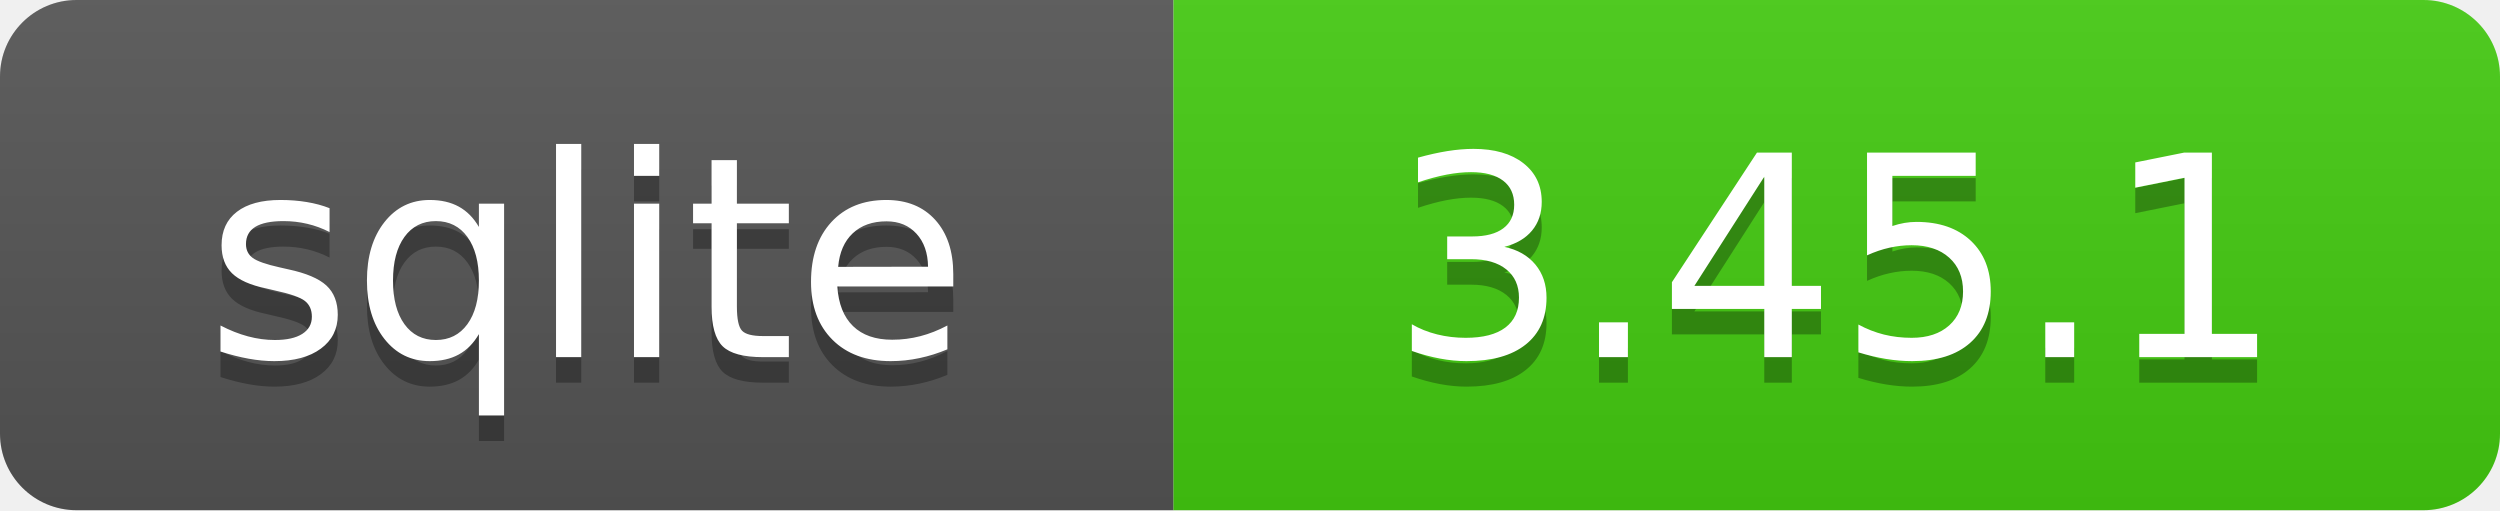
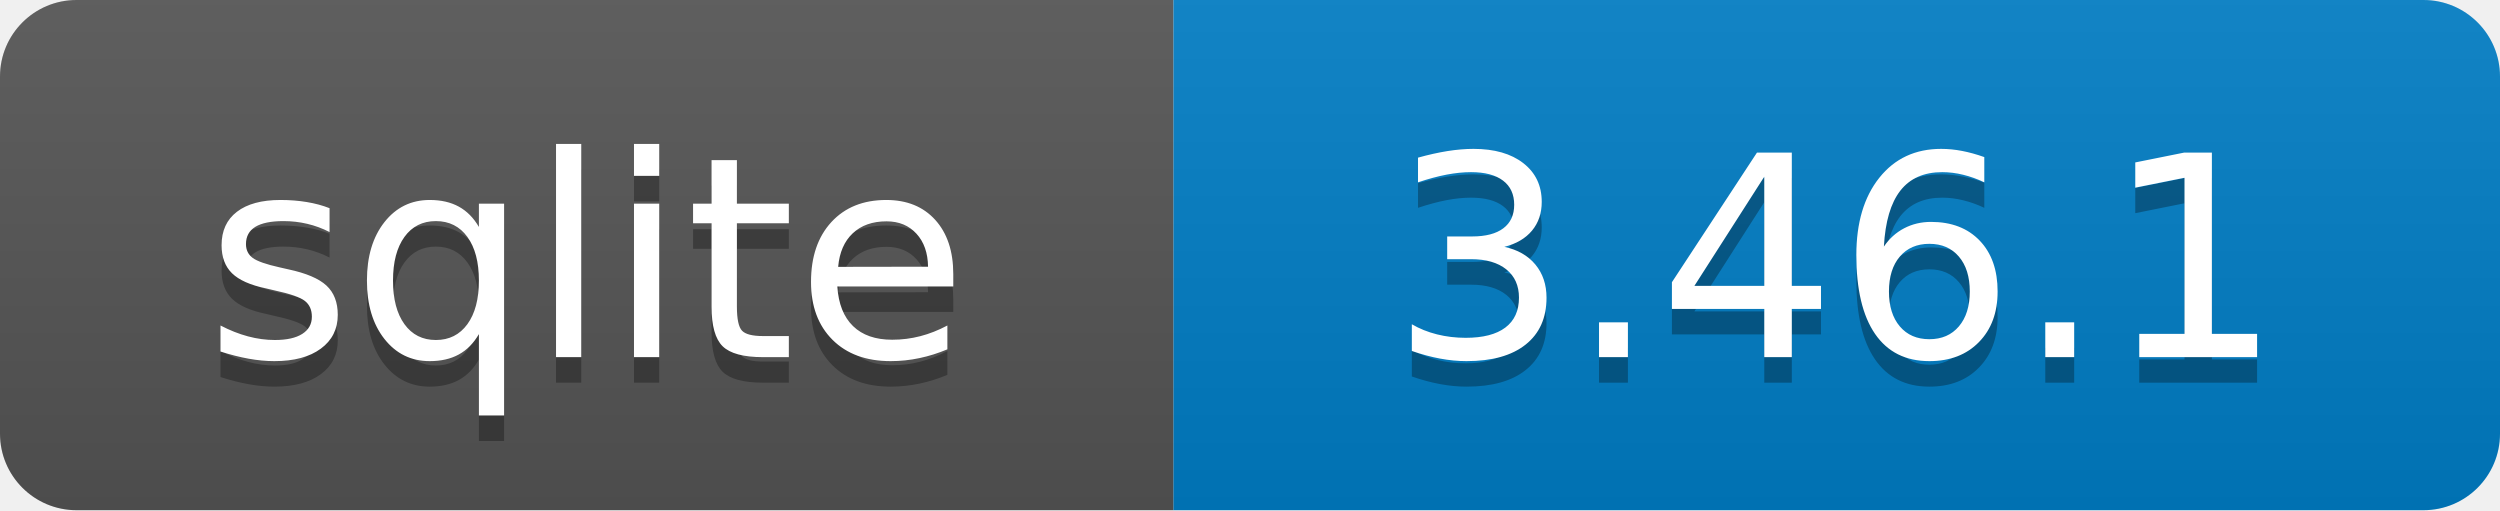
<svg xmlns="http://www.w3.org/2000/svg" xmlns:xlink="http://www.w3.org/1999/xlink" width="98" height="20" role="img">
  <a target="_blank" xlink:href="https://www.sqlite.org">
    <linearGradient id="s" x2="0" y2="100%">
      <stop offset="0" stop-color="#bbb" stop-opacity=".1" />
      <stop offset="1" stop-opacity=".1" />
    </linearGradient>
    <clipPath id="r">
      <rect width="98" height="20" rx="3" fill="#fff" />
    </clipPath>
    <g clip-path="url(#r)">
      <rect width="46" height="20" fill="#555" />
-       <rect x="46" width="52" height="20" fill="#4c1" />
+       <rect x="46" width="52" height="20" fill="#007ec6" />
      <rect width="98" height="20" fill="url(#s)" />
    </g>
    <g fill="#fff" text-anchor="middle" font-family="Verdana,Geneva,DejaVu Sans,sans-serif" text-rendering="geometricPrecision" font-size="110">
      <text aria-hidden="true" x="230.0" y="150" fill="#010101" fill-opacity=".3" transform="scale(.1)" textLength="360">sqlite</text>
      <text x="230.0" y="140" transform="scale(.1)" fill="#fff" textLength="360">sqlite</text>
-       <text aria-hidden="true" x="720.0" y="150" fill="#010101" fill-opacity=".3" transform="scale(.1)" textLength="420">3.45.1</text>
-       <text x="720.0" y="140" transform="scale(.1)" fill="#fff" textLength="420">3.45.1</text>
+       <text aria-hidden="true" x="720.0" y="150" fill="#010101" fill-opacity=".3" transform="scale(.1)" textLength="420">3.46.1</text>
+       <text x="720.0" y="140" transform="scale(.1)" fill="#fff" textLength="420">3.46.1</text>
    </g>
  </a>
</svg>
